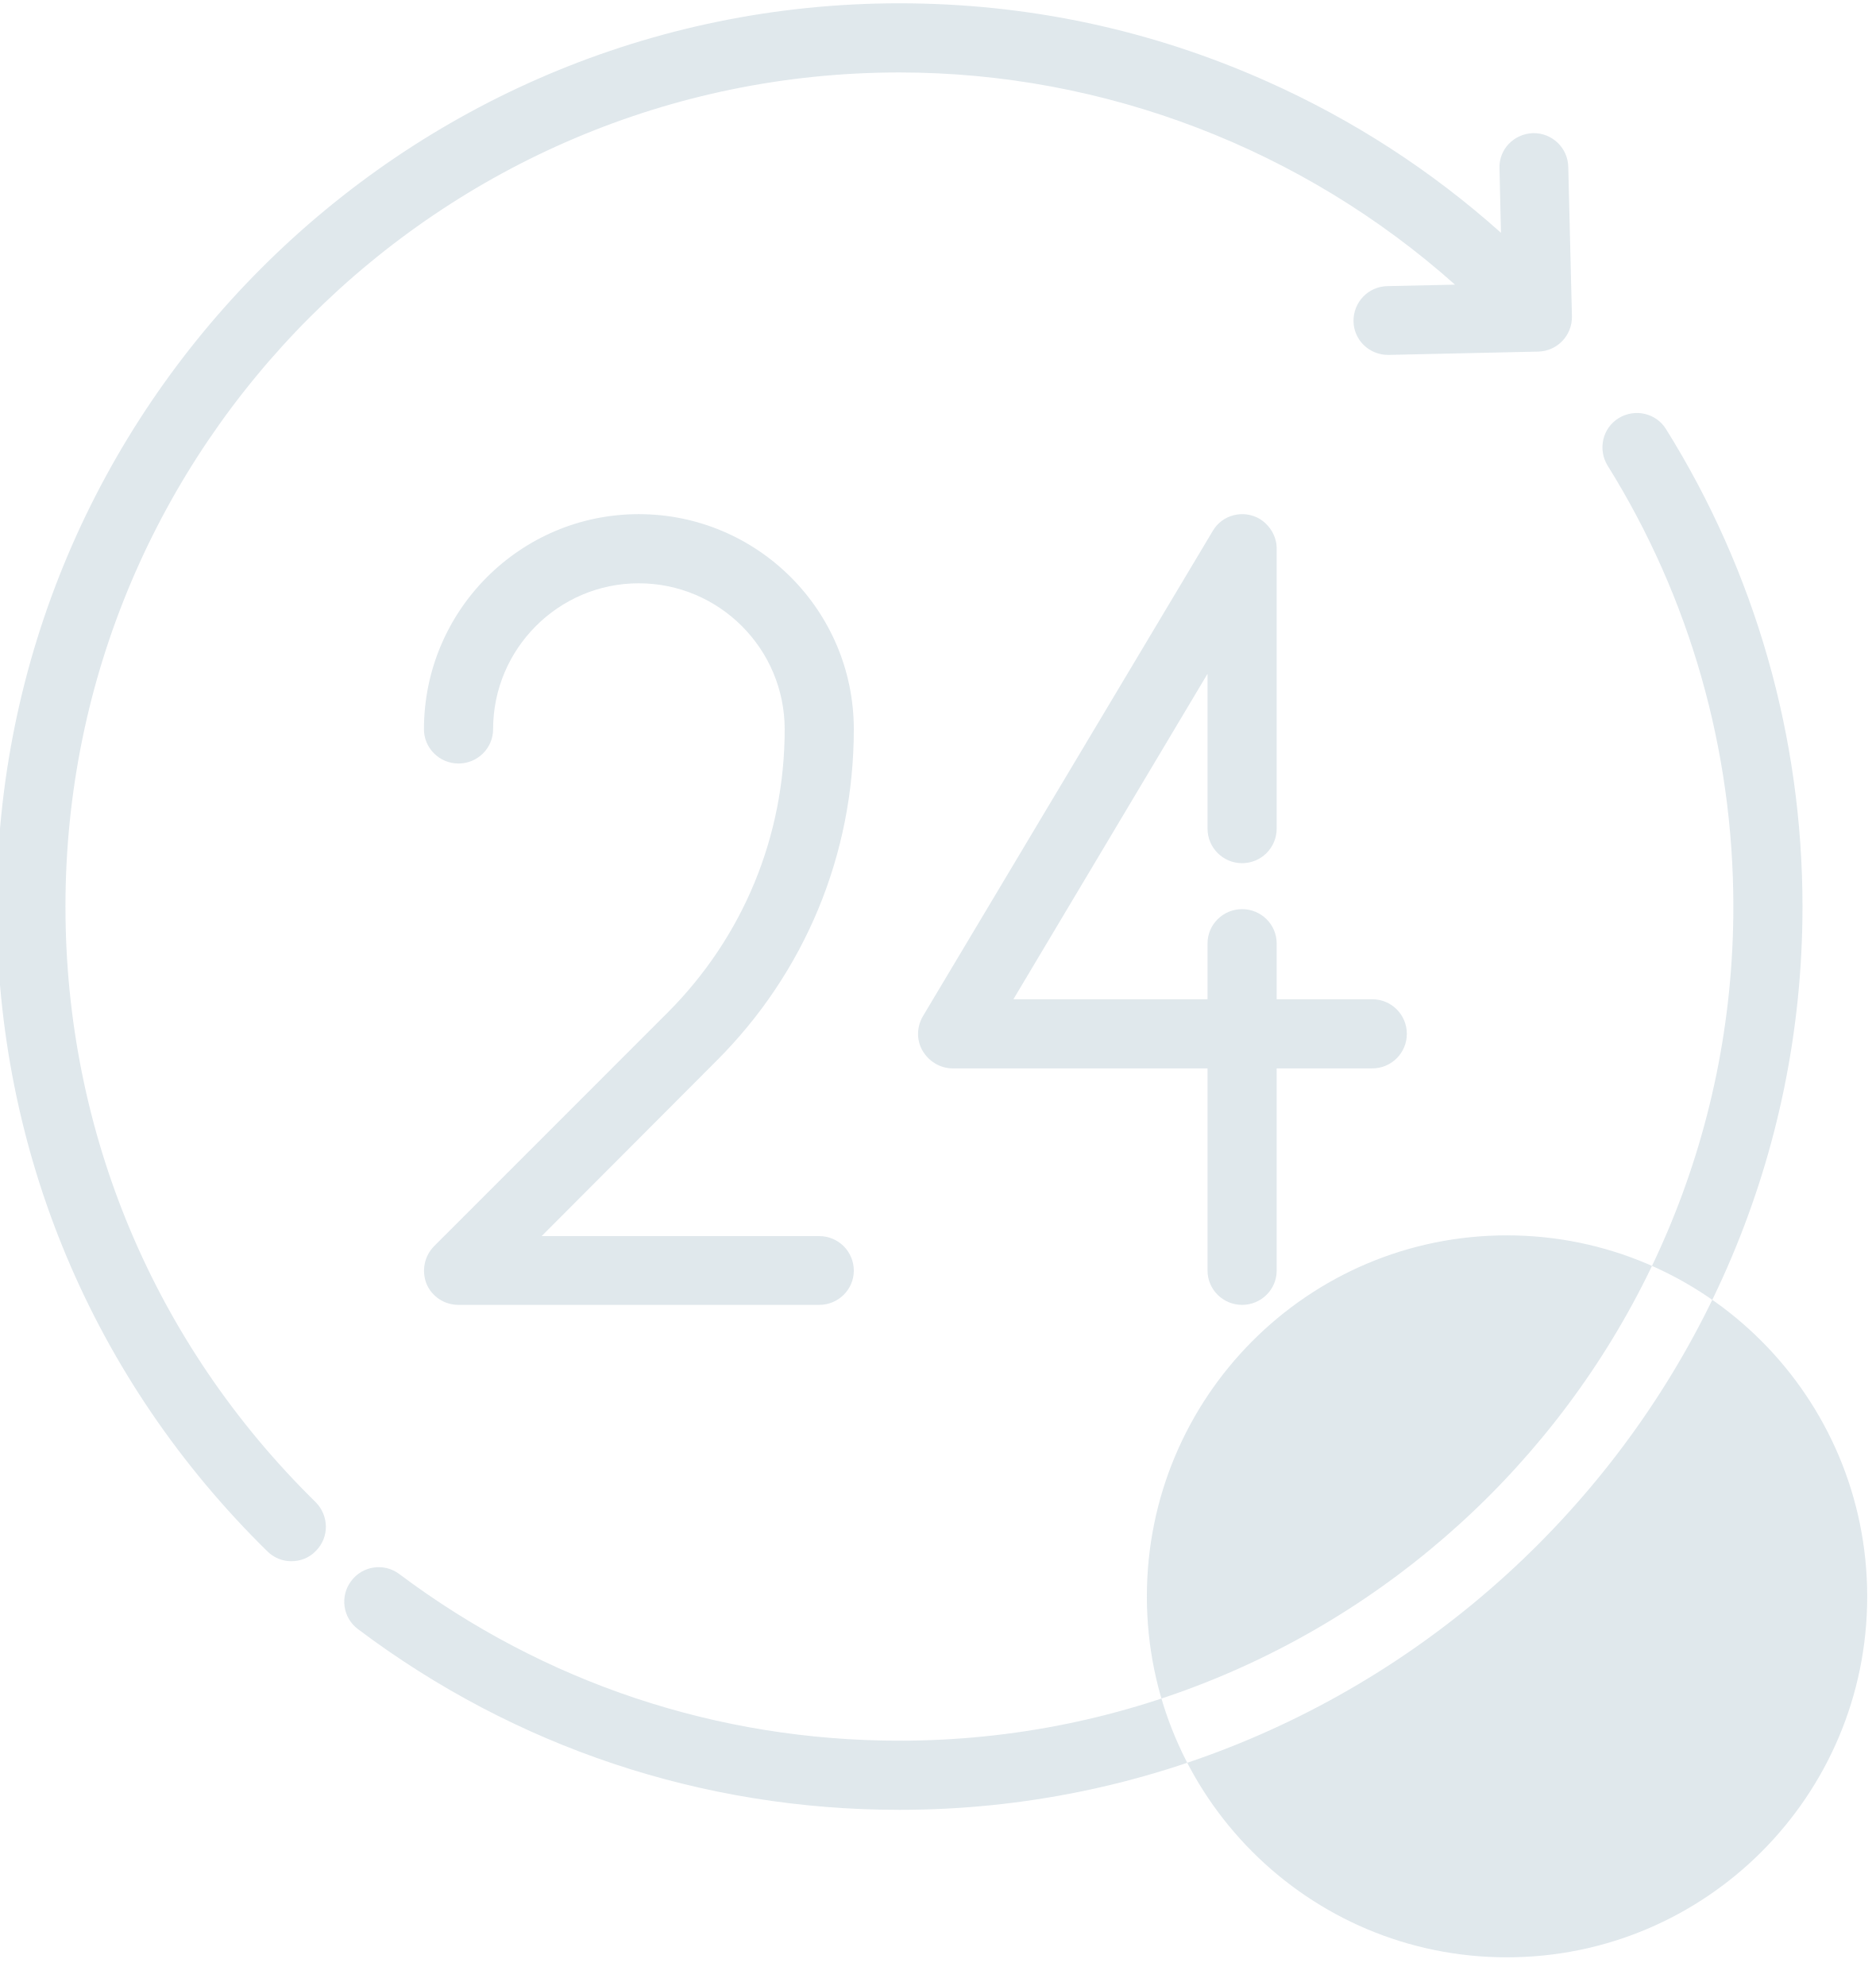
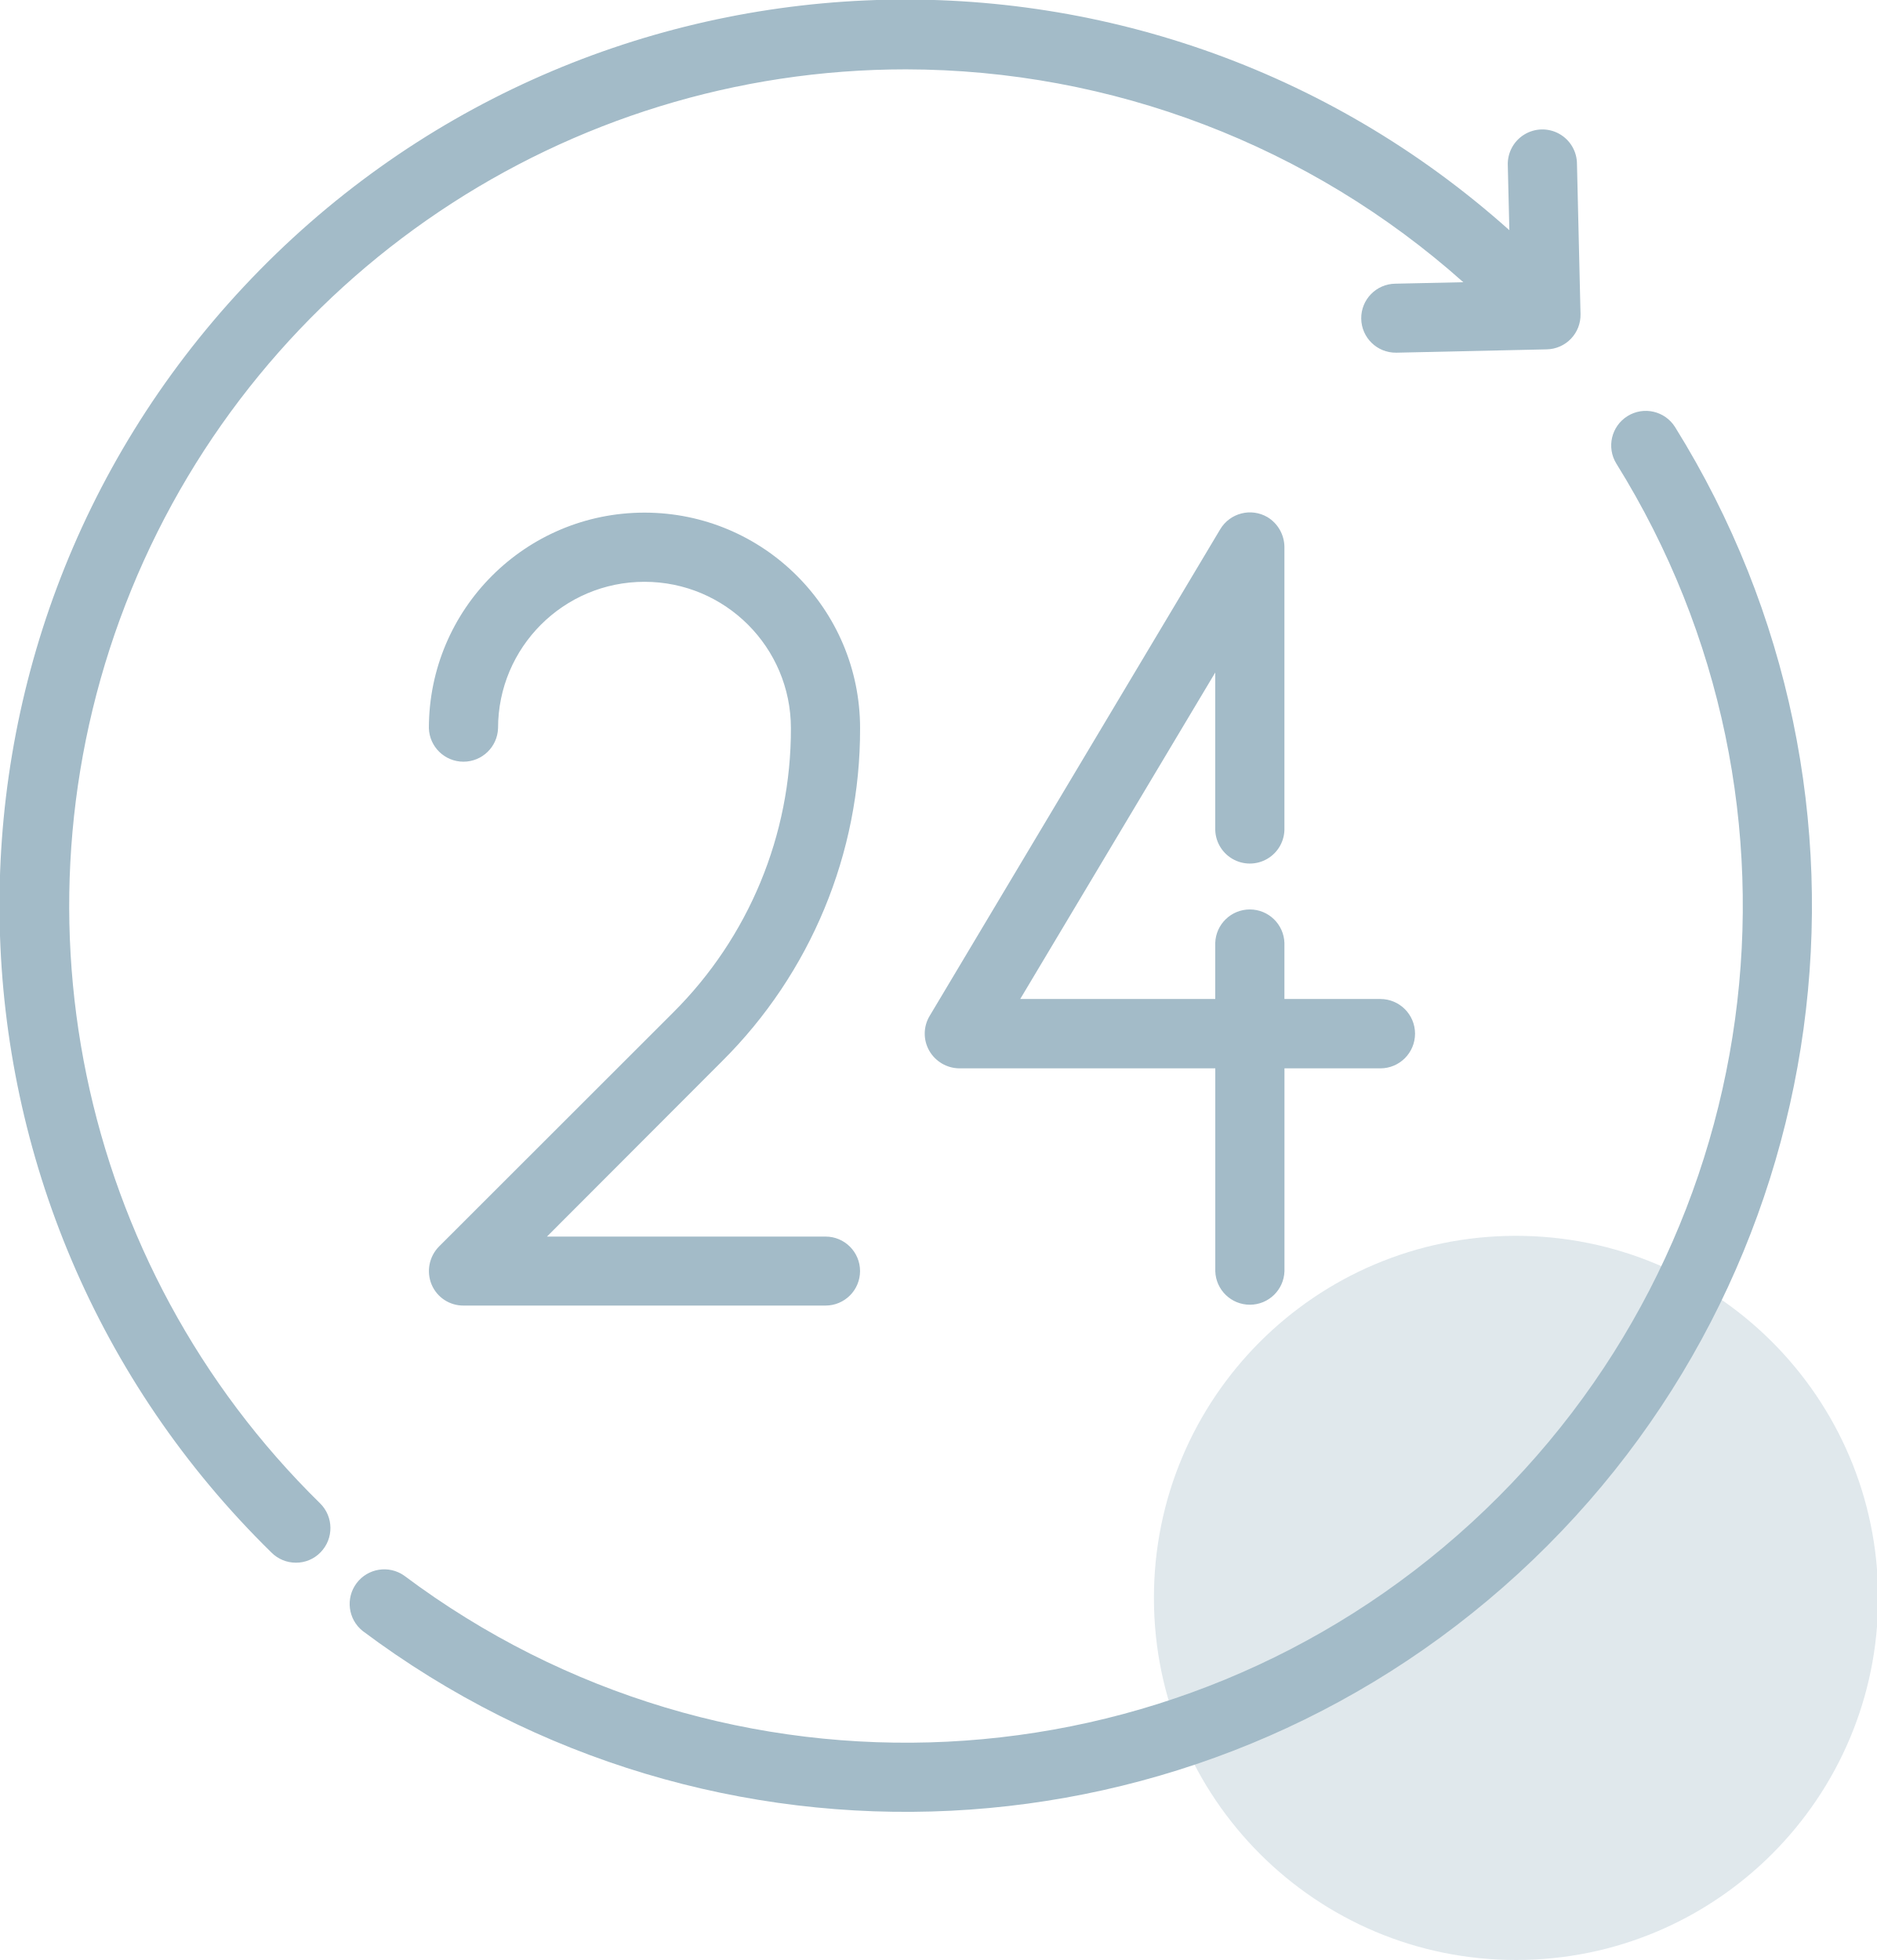
- <svg xmlns="http://www.w3.org/2000/svg" viewBox="0 0 51 54" width="51" height="54">
-   <style>
- 		tspan { white-space:pre }
- 		.shp0 { opacity: 0.341;fill: #a3bbc8 } 
- 	</style>
-   <g id="Features">
-     <g id="Support 24/7.">
-       <path id="Ellipse 1" class="shp0" d="M40.98 33.59C46.39 33.59 50.78 37.99 50.78 43.41C50.78 48.83 46.39 53.22 40.98 53.22C35.57 53.22 31.19 48.83 31.19 43.41C31.19 37.99 35.57 33.59 40.98 33.59ZM45.31 11.67C45.04 11.23 44.46 11.1 44.02 11.37C43.58 11.64 43.45 12.22 43.72 12.66C45.96 16.25 47.14 20.4 47.14 24.65C47.14 37.16 36.97 47.33 24.46 47.33C19.51 47.33 14.81 45.76 10.86 42.8C10.45 42.49 9.86 42.57 9.55 42.99C9.24 43.4 9.32 43.99 9.74 44.3C14.01 47.51 19.1 49.21 24.46 49.21C38 49.21 49.02 38.19 49.02 24.65C49.02 20.05 47.74 15.56 45.31 11.67ZM22.28 33.61L14.73 33.61L19.47 28.86C21.89 26.45 23.22 23.24 23.22 19.83C23.22 16.6 20.6 13.98 17.37 13.98C14.15 13.98 11.53 16.6 11.53 19.83C11.53 20.34 11.95 20.76 12.47 20.76C12.99 20.76 13.41 20.34 13.41 19.83C13.41 17.64 15.19 15.86 17.37 15.86C19.56 15.86 21.34 17.64 21.34 19.83C21.34 22.74 20.21 25.48 18.15 27.54L11.81 33.88C11.54 34.15 11.46 34.55 11.6 34.91C11.75 35.26 12.09 35.48 12.47 35.48L22.28 35.48C22.8 35.48 23.22 35.06 23.22 34.55C23.22 34.03 22.8 33.61 22.28 33.61ZM37.32 27.17L34.72 27.17L34.72 25.65C34.72 25.14 34.3 24.72 33.78 24.72C33.26 24.72 32.84 25.14 32.84 25.65L32.84 27.17L27.56 27.17L32.84 18.32L32.84 22.53C32.84 23.05 33.26 23.47 33.78 23.47C34.3 23.47 34.72 23.05 34.72 22.53L34.72 14.92C34.72 14.92 34.72 14.91 34.72 14.91C34.72 14.6 34.55 14.29 34.26 14.11C33.82 13.85 33.24 13.99 32.98 14.44L25.1 27.63C24.93 27.92 24.92 28.28 25.09 28.57C25.26 28.86 25.57 29.05 25.91 29.05L32.84 29.05L32.84 34.55C32.84 35.06 33.26 35.48 33.78 35.48C34.3 35.48 34.72 35.06 34.72 34.55L34.72 29.05L37.32 29.05C37.84 29.05 38.26 28.63 38.26 28.11C38.26 27.59 37.84 27.17 37.32 27.17ZM42.65 4.54C42.64 4.02 42.21 3.61 41.69 3.62C41.17 3.64 40.76 4.06 40.78 4.58L40.82 6.33C38.93 4.64 36.8 3.26 34.47 2.22C31.32 0.81 27.95 0.09 24.46 0.09C10.92 0.09 -0.09 11.11 -0.09 24.65C-0.09 31.3 2.52 37.52 7.27 42.18C7.45 42.36 7.69 42.45 7.92 42.45C8.17 42.45 8.41 42.36 8.59 42.17C8.96 41.8 8.95 41.21 8.58 40.84C4.2 36.54 1.78 30.79 1.78 24.65C1.78 12.14 11.96 1.97 24.46 1.97C30.04 1.97 35.43 4.05 39.57 7.74L37.73 7.78C37.21 7.79 36.8 8.22 36.81 8.74C36.82 9.25 37.24 9.65 37.75 9.65C37.76 9.65 37.76 9.65 37.77 9.65L41.83 9.56C42.35 9.55 42.76 9.12 42.75 8.6L42.65 4.54Z" />
-     </g>
-   </g>
+ <svg xmlns="http://www.w3.org/2000/svg" width="50.875" height="53.13" viewBox="0 0 50.875 53.13">
+   <defs>
+     <style>
+       .cls-1, .cls-2 {
+         fill: #a3bbc8;
+         fill-rule: evenodd;
+       }
+ 
+       .cls-1 {
+         opacity: 0.34;
+       }
+     </style>
+   </defs>
+   <path class="cls-1" d="M263.984,1044.59a9.815,9.815,0,1,1-9.8,9.82A9.811,9.811,0,0,1,263.984,1044.59Z" transform="translate(-222.906 -1011.09)" />
+   <path class="cls-2" d="M268.312,1022.67a0.937,0.937,0,0,0-1.592.99,22.684,22.684,0,0,1-32.86,30.14,0.938,0.938,0,0,0-1.125,1.5A24.559,24.559,0,0,0,268.312,1022.67Zm-23.03,21.94h-7.55l4.743-4.75a12.68,12.68,0,0,0,3.744-9.03,5.844,5.844,0,1,0-11.688,0,0.938,0.938,0,0,0,1.875,0,3.969,3.969,0,1,1,7.938,0,10.836,10.836,0,0,1-3.195,7.71l-6.344,6.34a0.949,0.949,0,0,0-.2,1.03,0.93,0.93,0,0,0,.866.57h9.813A0.935,0.935,0,1,0,245.282,1044.61Zm15.039-6.44h-2.6v-1.52a0.938,0.938,0,0,0-1.875,0v1.52h-5.286l5.286-8.85v4.21a0.938,0.938,0,1,0,1.875,0v-7.62a0.957,0.957,0,0,0-.456-0.8,0.94,0.94,0,0,0-1.286.33l-7.875,13.19a0.933,0.933,0,0,0-.011.94,0.951,0.951,0,0,0,.816.48h6.938v5.5a0.938,0.938,0,0,0,1.875,0v-5.5h2.6A0.94,0.94,0,0,0,260.321,1038.17Zm5.33-22.63a0.938,0.938,0,1,0-1.875.04l0.042,1.75a24.556,24.556,0,0,0-33.549,35.85,0.93,0.93,0,0,0,.656.27,0.92,0.92,0,0,0,.669-0.28,0.942,0.942,0,0,0-.013-1.33,22.679,22.679,0,0,1,15.882-38.87,22.745,22.745,0,0,1,15.107,5.77l-1.843.04a0.935,0.935,0,0,0,.022,1.87h0.023l4.06-.09a0.934,0.934,0,0,0,.915-0.96Z" transform="translate(-222.906 -1011.09)" />
</svg>
